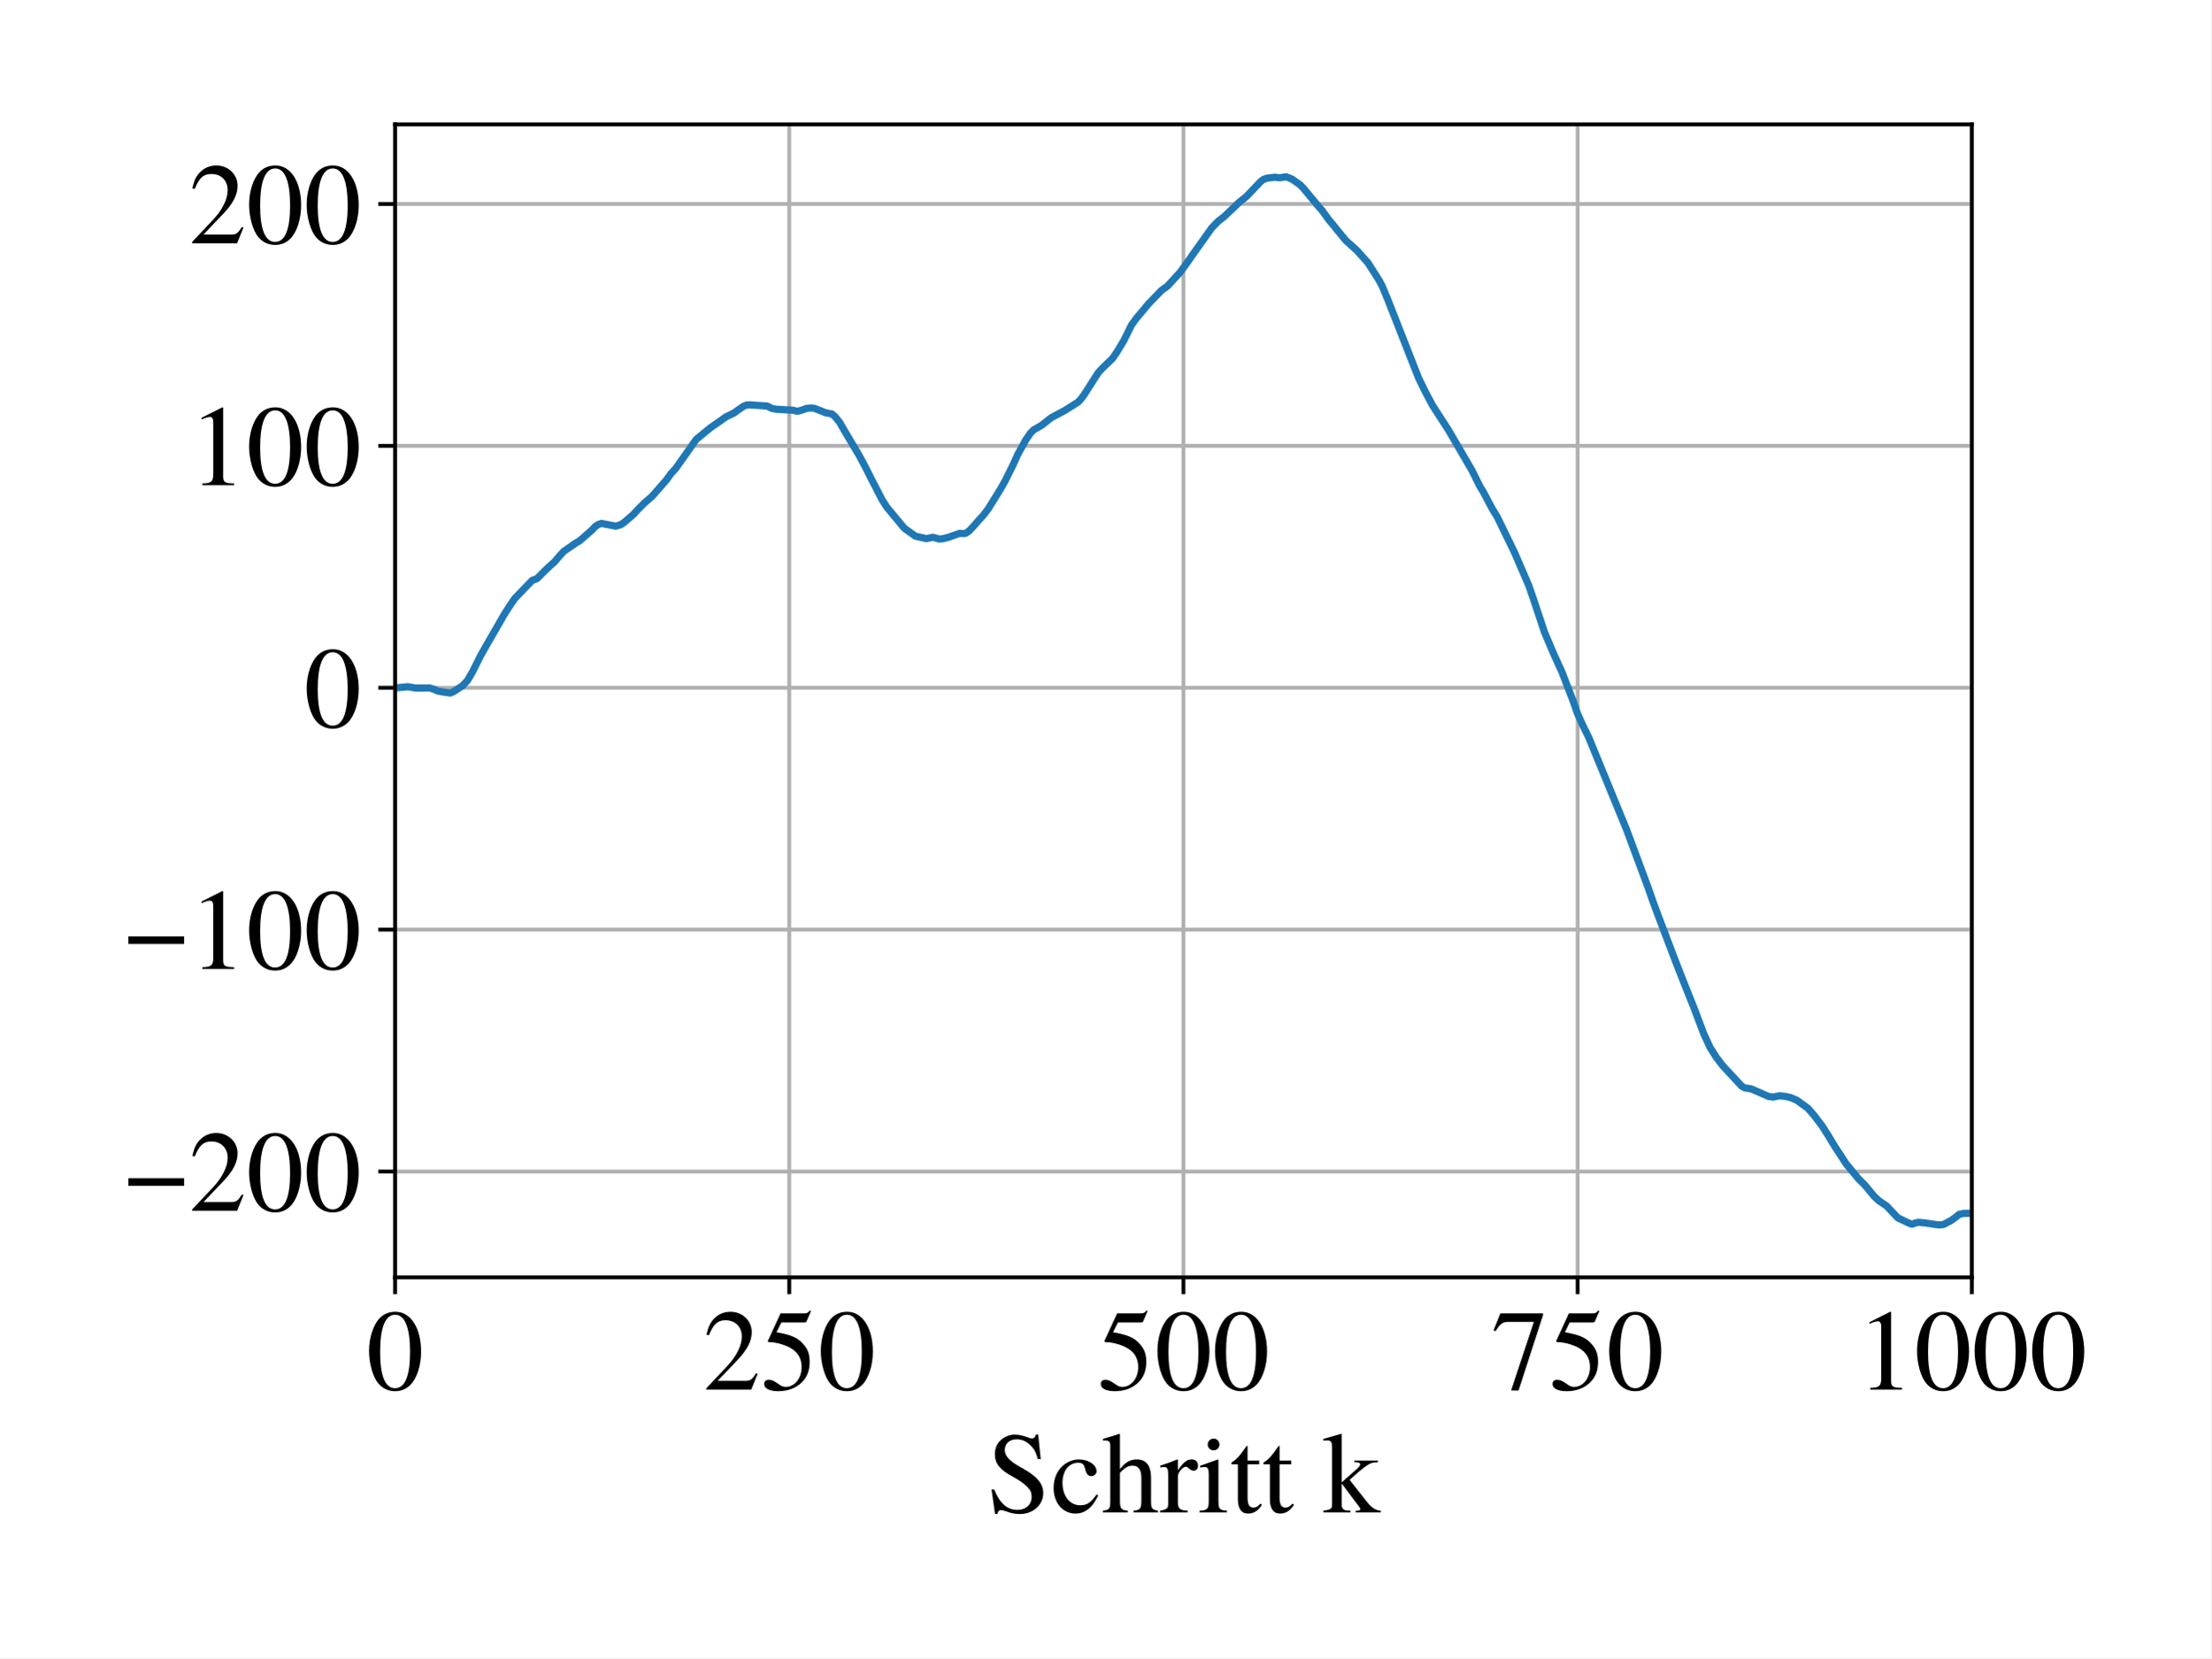
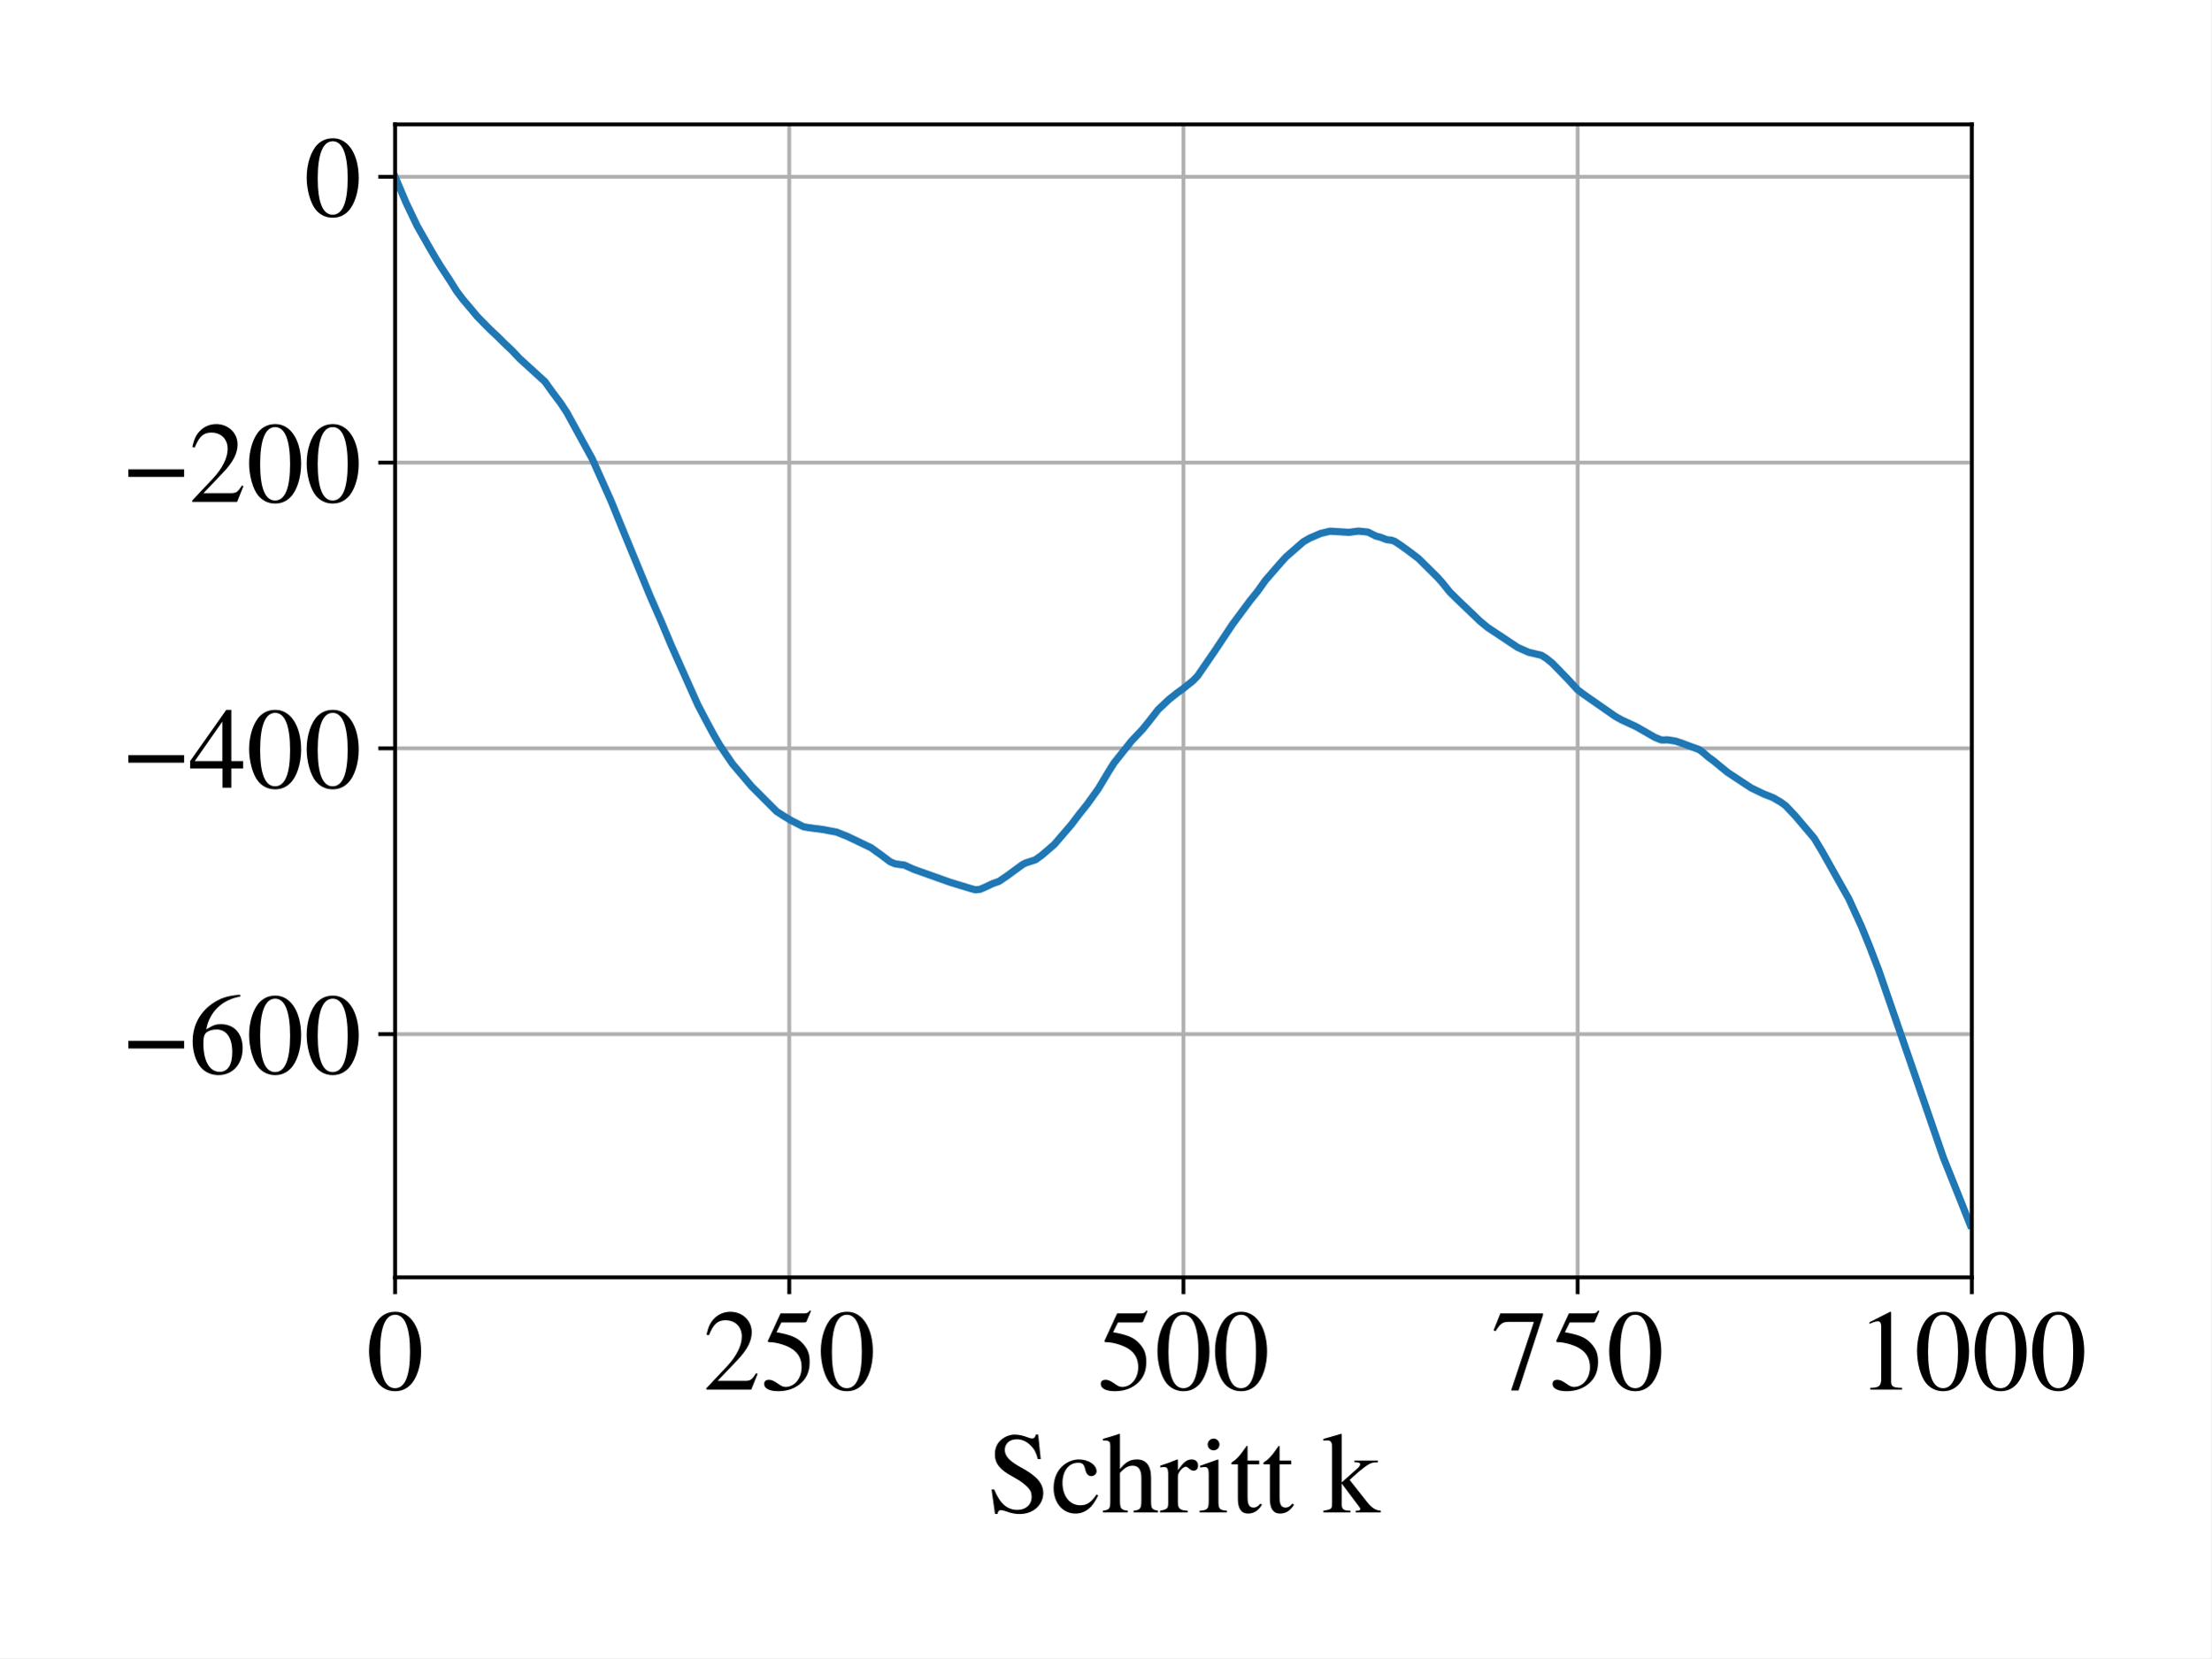
<svg xmlns="http://www.w3.org/2000/svg" xmlns:xlink="http://www.w3.org/1999/xlink" width="460.8pt" height="345.6pt" viewBox="0 0 460.8 345.6" version="1.1">
  <defs>
    <style type="text/css">*{stroke-linejoin: round; stroke-linecap: butt}</style>
  </defs>
  <g id="figure_1">
    <g id="patch_1">
      <path d="M 0 345.6  L 460.8 345.6  L 460.8 0  L 0 0  z " style="fill: #ffffff" />
    </g>
    <g id="axes_1">
      <g id="patch_2">
        <path d="M 82.33 266.245  L 410.94 266.245  L 410.94 25.92  L 82.33 25.92  z " style="fill: #ffffff" />
      </g>
      <g id="matplotlib.axis_1">
        <g id="xtick_1">
          <g id="line2d_1">
-             <path d="M 82.33 266.245  L 82.33 25.92  " clip-path="url(#p25130a8704)" style="fill: none; stroke: #b0b0b0; stroke-width: 0.8; stroke-linecap: square" />
+             <path d="M 82.33 266.245  L 82.33 25.92  " clip-path="url(#p29b9e8f96a)" style="fill: none; stroke: #b0b0b0; stroke-width: 0.8; stroke-linecap: square" />
          </g>
          <g id="line2d_2">
            <defs>
-               <path id="mb3c8ea8a92" d="M 0 0  L 0 3.5  " style="stroke: #000000; stroke-width: 0.8" />
+               <path id="m8f2e2aafa5" d="M 0 0  L 0 3.5  " style="stroke: #000000; stroke-width: 0.8" />
            </defs>
            <g>
-               <use xlink:href="#mb3c8ea8a92" x="82.33" y="266.245" style="stroke: #000000; stroke-width: 0.8" />
+               <use xlink:href="#m8f2e2aafa5" x="82.33" y="266.245" style="stroke: #000000; stroke-width: 0.8" />
            </g>
          </g>
          <g id="text_1">
            <g transform="translate(76.33 289.6363) scale(0.24 -0.24)">
              <defs>
                <path id="TeXGyreTermes-Regular-30" d="M 3046 2112  C 3046 3424 2464 4326 1626 4326  C 1274 4326 1005 4218 768 3994  C 397 3635 154 2899 154 2150  C 154 1453 365 704 666 346  C 902 64 1229 -90 1600 -90  C 1926 -90 2202 19 2432 243  C 2803 595 3046 1338 3046 2112  z M 2432 2099  C 2432 762 2150 77 1600 77  C 1050 77 768 762 768 2093  C 768 3450 1056 4160 1606 4160  C 2144 4160 2432 3437 2432 2099  z " transform="scale(0.015625)" />
              </defs>
              <use xlink:href="#TeXGyreTermes-Regular-30" />
            </g>
          </g>
        </g>
        <g id="xtick_2">
          <g id="line2d_3">
-             <path d="M 164.482 266.245  L 164.482 25.92  " clip-path="url(#p25130a8704)" style="fill: none; stroke: #b0b0b0; stroke-width: 0.8; stroke-linecap: square" />
+             <path d="M 164.482 266.245  L 164.482 25.92  " clip-path="url(#p29b9e8f96a)" style="fill: none; stroke: #b0b0b0; stroke-width: 0.8; stroke-linecap: square" />
          </g>
          <g id="line2d_4">
            <g>
-               <use xlink:href="#mb3c8ea8a92" x="164.482" y="266.245" style="stroke: #000000; stroke-width: 0.8" />
+               <use xlink:href="#m8f2e2aafa5" x="164.482" y="266.245" style="stroke: #000000; stroke-width: 0.8" />
            </g>
          </g>
          <g id="text_2">
            <g transform="translate(146.4825 289.6363) scale(0.24 -0.24)">
              <defs>
                <path id="TeXGyreTermes-Regular-32" d="M 3040 877  L 2957 909  C 2720 544 2637 486 2349 486  L 819 486  L 1894 1613  C 2464 2208 2714 2694 2714 3194  C 2714 3834 2195 4326 1530 4326  C 1178 4326 845 4186 608 3930  C 403 3712 307 3507 198 3053  L 333 3021  C 589 3648 819 3853 1261 3853  C 1798 3853 2163 3488 2163 2950  C 2163 2451 1869 1856 1331 1286  L 192 77  L 192 0  L 2688 0  L 3040 877  z " transform="scale(0.015625)" />
                <path id="TeXGyreTermes-Regular-35" d="M 2803 4358  L 2746 4403  C 2650 4269 2586 4237 2451 4237  L 1114 4237  L 416 2720  C 410 2707 410 2688 410 2688  C 410 2656 435 2637 486 2637  C 691 2637 947 2592 1210 2509  C 1946 2272 2285 1875 2285 1242  C 2285 627 1894 147 1395 147  C 1267 147 1158 192 966 333  C 762 480 614 544 480 544  C 294 544 205 467 205 307  C 205 64 506 -90 986 -90  C 1523 -90 1984 83 2304 410  C 2598 698 2733 1062 2733 1549  C 2733 2010 2611 2304 2291 2624  C 2010 2906 1645 3053 890 3187  L 1158 3731  L 2413 3731  C 2515 3731 2541 3744 2560 3789  L 2803 4358  z " transform="scale(0.015625)" />
              </defs>
              <use xlink:href="#TeXGyreTermes-Regular-32" />
              <use xlink:href="#TeXGyreTermes-Regular-35" transform="translate(49.99999 0)" />
              <use xlink:href="#TeXGyreTermes-Regular-30" transform="translate(99.99997 0)" />
            </g>
          </g>
        </g>
        <g id="xtick_3">
          <g id="line2d_5">
-             <path d="M 246.635 266.245  L 246.635 25.92  " clip-path="url(#p25130a8704)" style="fill: none; stroke: #b0b0b0; stroke-width: 0.8; stroke-linecap: square" />
+             <path d="M 246.635 266.245  L 246.635 25.92  " clip-path="url(#p29b9e8f96a)" style="fill: none; stroke: #b0b0b0; stroke-width: 0.8; stroke-linecap: square" />
          </g>
          <g id="line2d_6">
            <g>
-               <use xlink:href="#mb3c8ea8a92" x="246.635" y="266.245" style="stroke: #000000; stroke-width: 0.8" />
+               <use xlink:href="#m8f2e2aafa5" x="246.635" y="266.245" style="stroke: #000000; stroke-width: 0.8" />
            </g>
          </g>
          <g id="text_3">
            <g transform="translate(228.635 289.6363) scale(0.24 -0.24)">
              <use xlink:href="#TeXGyreTermes-Regular-35" />
              <use xlink:href="#TeXGyreTermes-Regular-30" transform="translate(49.99999 0)" />
              <use xlink:href="#TeXGyreTermes-Regular-30" transform="translate(99.99997 0)" />
            </g>
          </g>
        </g>
        <g id="xtick_4">
          <g id="line2d_7">
-             <path d="M 328.788 266.245  L 328.788 25.92  " clip-path="url(#p25130a8704)" style="fill: none; stroke: #b0b0b0; stroke-width: 0.8; stroke-linecap: square" />
+             <path d="M 328.788 266.245  L 328.788 25.92  " clip-path="url(#p29b9e8f96a)" style="fill: none; stroke: #b0b0b0; stroke-width: 0.8; stroke-linecap: square" />
          </g>
          <g id="line2d_8">
            <g>
-               <use xlink:href="#mb3c8ea8a92" x="328.788" y="266.245" style="stroke: #000000; stroke-width: 0.8" />
+               <use xlink:href="#m8f2e2aafa5" x="328.788" y="266.245" style="stroke: #000000; stroke-width: 0.8" />
            </g>
          </g>
          <g id="text_4">
            <g transform="translate(310.7875 289.6363) scale(0.24 -0.24)">
              <defs>
                <path id="TeXGyreTermes-Regular-37" d="M 2874 4134  L 2874 4237  L 506 4237  L 128 3296  L 237 3245  C 512 3680 627 3763 979 3763  L 2368 3763  L 1101 -51  L 1517 -51  L 2874 4134  z " transform="scale(0.015625)" />
              </defs>
              <use xlink:href="#TeXGyreTermes-Regular-37" />
              <use xlink:href="#TeXGyreTermes-Regular-35" transform="translate(49.99999 0)" />
              <use xlink:href="#TeXGyreTermes-Regular-30" transform="translate(99.99997 0)" />
            </g>
          </g>
        </g>
        <g id="xtick_5">
          <g id="line2d_9">
-             <path d="M 410.94 266.245  L 410.94 25.92  " clip-path="url(#p25130a8704)" style="fill: none; stroke: #b0b0b0; stroke-width: 0.8; stroke-linecap: square" />
+             <path d="M 410.94 266.245  L 410.94 25.92  " clip-path="url(#p29b9e8f96a)" style="fill: none; stroke: #b0b0b0; stroke-width: 0.8; stroke-linecap: square" />
          </g>
          <g id="line2d_10">
            <g>
-               <use xlink:href="#mb3c8ea8a92" x="410.94" y="266.245" style="stroke: #000000; stroke-width: 0.8" />
+               <use xlink:href="#m8f2e2aafa5" x="410.94" y="266.245" style="stroke: #000000; stroke-width: 0.8" />
            </g>
          </g>
          <g id="text_5">
            <g transform="translate(386.94 289.6363) scale(0.24 -0.24)">
              <defs>
                <path id="TeXGyreTermes-Regular-31" d="M 2522 0  L 2522 96  C 2016 102 1914 166 1914 474  L 1914 4314  L 1862 4326  L 710 3744  L 710 3654  C 787 3686 858 3712 883 3725  C 998 3770 1107 3795 1171 3795  C 1306 3795 1363 3699 1363 3494  L 1363 595  C 1363 384 1312 237 1210 179  C 1114 122 1024 102 755 96  L 755 0  L 2522 0  z " transform="scale(0.015625)" />
              </defs>
              <use xlink:href="#TeXGyreTermes-Regular-31" />
              <use xlink:href="#TeXGyreTermes-Regular-30" transform="translate(49.99999 0)" />
              <use xlink:href="#TeXGyreTermes-Regular-30" transform="translate(99.99997 0)" />
              <use xlink:href="#TeXGyreTermes-Regular-30" transform="translate(150 0)" />
            </g>
          </g>
        </g>
        <g id="text_6">
          <g transform="translate(205.6325 315.2362) scale(0.24 -0.24)">
            <defs>
              <path id="TeXGyreTermes-Regular-53" d="M 3142 1075  C 3142 1606 2790 2016 1946 2477  C 1274 2842 1005 3123 1005 3475  C 1005 3827 1274 4064 1670 4064  C 1958 4064 2227 3942 2451 3712  C 2650 3507 2739 3341 2842 2963  L 3002 2963  L 2861 4326  L 2726 4326  C 2701 4186 2630 4109 2522 4109  C 2458 4109 2355 4134 2240 4186  C 2003 4275 1773 4326 1549 4326  C 1299 4326 1030 4224 826 4058  C 576 3853 454 3578 454 3226  C 454 2720 736 2362 1453 1984  C 1914 1734 2246 1478 2406 1235  C 2464 1146 2496 1018 2496 858  C 2496 435 2176 141 1709 141  C 1133 141 736 493 416 1274  L 269 1274  L 461 -83  L 602 -83  C 608 38 685 128 781 128  C 851 128 960 102 1082 58  C 1325 -38 1581 -90 1837 -90  C 2579 -90 3142 416 3142 1075  z " transform="scale(0.015625)" />
              <path id="TeXGyreTermes-Regular-63" d="M 2637 941  L 2547 998  C 2240 550 2010 397 1645 397  C 1056 397 653 909 653 1645  C 653 2310 1005 2758 1523 2758  C 1754 2758 1837 2688 1901 2451  L 1939 2310  C 1990 2125 2106 2016 2246 2016  C 2413 2016 2547 2138 2547 2285  C 2547 2643 2099 2944 1562 2944  C 1261 2944 954 2829 698 2618  C 352 2330 160 1888 160 1357  C 160 531 666 -64 1376 -64  C 1651 -64 1894 26 2112 205  C 2304 358 2432 544 2637 941  z " transform="scale(0.015625)" />
              <path id="TeXGyreTermes-Regular-68" d="M 3117 0  L 3117 96  C 2771 160 2733 211 2733 653  L 2733 1926  C 2733 2598 2464 2944 1946 2944  C 1568 2944 1299 2790 1005 2406  L 1005 4352  L 973 4371  C 755 4294 595 4243 237 4141  L 64 4090  L 64 3987  C 90 3994 109 3994 141 3994  C 416 3994 467 3942 467 3667  L 467 653  C 467 205 429 147 58 96  L 58 0  L 1440 0  L 1440 96  C 1069 134 1005 211 1005 653  L 1005 2195  C 1274 2490 1466 2598 1715 2598  C 2035 2598 2195 2368 2195 1920  L 2195 653  C 2195 218 2131 134 1760 96  L 1760 0  L 3117 0  z " transform="scale(0.015625)" />
              <path id="TeXGyreTermes-Regular-72" d="M 2144 2605  C 2144 2816 2010 2944 1792 2944  C 1523 2944 1338 2797 1024 2342  L 1024 2931  L 992 2944  C 653 2803 422 2720 45 2598  L 45 2496  C 134 2515 192 2522 269 2522  C 429 2522 486 2419 486 2138  L 486 538  C 486 218 442 173 32 96  L 32 0  L 1568 0  L 1568 96  C 1133 115 1024 211 1024 576  L 1024 2016  C 1024 2221 1299 2541 1472 2541  C 1510 2541 1568 2509 1638 2445  C 1741 2355 1811 2317 1894 2317  C 2048 2317 2144 2426 2144 2605  z " transform="scale(0.015625)" />
              <path id="TeXGyreTermes-Regular-69" d="M 1619 0  L 1619 96  C 1197 128 1146 192 1146 653  L 1146 2925  L 1120 2944  L 128 2592  L 128 2496  L 179 2502  C 256 2515 339 2522 397 2522  C 550 2522 608 2419 608 2138  L 608 653  C 608 192 544 122 102 96  L 102 0  L 1619 0  z M 1203 3776  C 1203 3955 1062 4102 877 4102  C 698 4102 550 3955 550 3776  C 550 3590 698 3450 877 3450  C 1062 3450 1203 3590 1203 3776  z " transform="scale(0.015625)" />
              <path id="TeXGyreTermes-Regular-74" d="M 1786 422  L 1702 493  C 1562 326 1459 269 1318 269  C 1082 269 986 435 986 845  L 986 2675  L 1632 2675  L 1632 2880  L 986 2880  L 986 3622  C 986 3686 973 3706 941 3706  C 902 3642 858 3584 813 3526  C 576 3174 358 2938 192 2842  C 122 2797 83 2758 83 2720  C 83 2701 90 2688 109 2675  L 448 2675  L 448 749  C 448 211 640 -64 1011 -64  C 1331 -64 1574 90 1786 422  z " transform="scale(0.015625)" />
              <path id="TeXGyreTermes-Regular-20" transform="scale(0.015625)" />
              <path id="TeXGyreTermes-Regular-6b" d="M 3232 0  L 3232 96  C 2950 115 2752 237 2483 563  L 1504 1805  L 1690 1978  C 2144 2400 2541 2694 2726 2746  C 2822 2771 2912 2784 3021 2784  L 3072 2784  L 3072 2880  L 1766 2880  L 1766 2790  C 2016 2784 2086 2758 2086 2669  C 2086 2618 2029 2528 1939 2451  L 1062 1670  L 1062 4358  L 1037 4371  L 237 4141  L 45 4090  L 45 3987  C 128 3994 186 4000 250 4000  C 461 4000 525 3917 525 3610  L 525 525  C 525 192 506 173 45 96  L 45 0  L 1542 0  L 1542 96  L 1414 102  C 1158 115 1062 205 1062 429  L 1062 1606  L 1958 410  L 1978 384  C 1990 365 2003 346 2022 326  C 2074 262 2093 224 2093 192  C 2093 134 2035 96 1958 96  L 1837 96  L 1837 0  L 3232 0  z " transform="scale(0.015625)" />
            </defs>
            <use xlink:href="#TeXGyreTermes-Regular-53" />
            <use xlink:href="#TeXGyreTermes-Regular-63" transform="translate(55.59999 0)" />
            <use xlink:href="#TeXGyreTermes-Regular-68" transform="translate(99.99998 0)" />
            <use xlink:href="#TeXGyreTermes-Regular-72" transform="translate(150 0)" />
            <use xlink:href="#TeXGyreTermes-Regular-69" transform="translate(183.3 0)" />
            <use xlink:href="#TeXGyreTermes-Regular-74" transform="translate(211.0999 0)" />
            <use xlink:href="#TeXGyreTermes-Regular-74" transform="translate(238.8999 0)" />
            <use xlink:href="#TeXGyreTermes-Regular-20" transform="translate(266.6999 0)" />
            <use xlink:href="#TeXGyreTermes-Regular-6b" transform="translate(291.6999 0)" />
          </g>
        </g>
      </g>
      <g id="matplotlib.axis_2">
        <g id="ytick_1">
          <g id="line2d_11">
-             <path d="M 82.33 244.18  L 410.94 244.18  " clip-path="url(#p25130a8704)" style="fill: none; stroke: #b0b0b0; stroke-width: 0.8; stroke-linecap: square" />
+             <path d="M 82.33 215.552  L 410.94 215.552  " clip-path="url(#p29b9e8f96a)" style="fill: none; stroke: #b0b0b0; stroke-width: 0.8; stroke-linecap: square" />
          </g>
          <g id="line2d_12">
            <defs>
-               <path id="m0ee0bf9f3a" d="M 0 0  L -3.5 0  " style="stroke: #000000; stroke-width: 0.8" />
+               <path id="m08f170c8e6" d="M 0 0  L -3.5 0  " style="stroke: #000000; stroke-width: 0.8" />
            </defs>
            <g>
-               <use xlink:href="#m0ee0bf9f3a" x="82.33" y="244.18" style="stroke: #000000; stroke-width: 0.8" />
+               <use xlink:href="#m08f170c8e6" x="82.33" y="215.552" style="stroke: #000000; stroke-width: 0.8" />
            </g>
          </g>
          <g id="text_7">
-             <g transform="translate(25.7925 252.3757) scale(0.24 -0.24)">
+             <g transform="translate(25.7925 223.7472) scale(0.24 -0.24)">
              <defs>
                <path id="TeXGyreTermes-Regular-2212" d="M 3354 1389  L 3354 1811  L 256 1811  L 256 1389  L 3354 1389  z " transform="scale(0.015625)" />
-               </defs>
+                 <path id="TeXGyreTermes-Regular-36" d="M 2995 1402  C 2995 2221 2528 2739 1792 2739  C 1510 2739 1376 2694 973 2451  C 1146 3418 1862 4109 2867 4275  L 2854 4378  C 2125 4314 1754 4192 1286 3866  C 595 3373 218 2643 218 1786  C 218 1229 390 666 666 346  C 909 64 1254 -90 1651 -90  C 2445 -90 2995 518 2995 1402  z M 2419 1184  C 2419 480 2170 90 1722 90  C 1158 90 813 691 813 1683  C 813 2010 864 2189 992 2285  C 1126 2387 1325 2445 1549 2445  C 2099 2445 2419 1984 2419 1184  z " transform="scale(0.015625)" />
+               </defs>
+               <use xlink:href="#TeXGyreTermes-Regular-2212" />
+               <use xlink:href="#TeXGyreTermes-Regular-36" transform="translate(56.39999 0)" />
+               <use xlink:href="#TeXGyreTermes-Regular-30" transform="translate(106.4 0)" />
+               <use xlink:href="#TeXGyreTermes-Regular-30" transform="translate(156.4 0)" />
+             </g>
+           </g>
+         </g>
+         <g id="ytick_2">
+           <g id="line2d_13">
+             <path d="M 82.33 155.982  L 410.94 155.982  " clip-path="url(#p29b9e8f96a)" style="fill: none; stroke: #b0b0b0; stroke-width: 0.8; stroke-linecap: square" />
+           </g>
+           <g id="line2d_14">
+             <g>
+               <use xlink:href="#m08f170c8e6" x="82.33" y="155.982" style="stroke: #000000; stroke-width: 0.8" />
+             </g>
+           </g>
+           <g id="text_8">
+             <g transform="translate(25.7925 164.178) scale(0.24 -0.24)">
+               <defs>
+                 <path id="TeXGyreTermes-Regular-34" d="M 3021 1069  L 3021 1478  L 2368 1478  L 2368 4326  L 2086 4326  L 77 1478  L 77 1069  L 1875 1069  L 1875 0  L 2368 0  L 2368 1069  L 3021 1069  z M 1869 1478  L 333 1478  L 1869 3674  L 1869 1478  z " transform="scale(0.015625)" />
+               </defs>
+               <use xlink:href="#TeXGyreTermes-Regular-2212" />
+               <use xlink:href="#TeXGyreTermes-Regular-34" transform="translate(56.39999 0)" />
+               <use xlink:href="#TeXGyreTermes-Regular-30" transform="translate(106.4 0)" />
+               <use xlink:href="#TeXGyreTermes-Regular-30" transform="translate(156.4 0)" />
+             </g>
+           </g>
+         </g>
+         <g id="ytick_3">
+           <g id="line2d_15">
+             <path d="M 82.33 96.413  L 410.94 96.413  " clip-path="url(#p29b9e8f96a)" style="fill: none; stroke: #b0b0b0; stroke-width: 0.8; stroke-linecap: square" />
+           </g>
+           <g id="line2d_16">
+             <g>
+               <use xlink:href="#m08f170c8e6" x="82.33" y="96.413" style="stroke: #000000; stroke-width: 0.8" />
+             </g>
+           </g>
+           <g id="text_9">
+             <g transform="translate(25.7925 104.6087) scale(0.24 -0.24)">
              <use xlink:href="#TeXGyreTermes-Regular-2212" />
              <use xlink:href="#TeXGyreTermes-Regular-32" transform="translate(56.39999 0)" />
              <use xlink:href="#TeXGyreTermes-Regular-30" transform="translate(106.4 0)" />
              <use xlink:href="#TeXGyreTermes-Regular-30" transform="translate(156.4 0)" />
            </g>
          </g>
        </g>
-         <g id="ytick_2">
-           <g id="line2d_13">
-             <path d="M 82.33 193.763  L 410.94 193.763  " clip-path="url(#p25130a8704)" style="fill: none; stroke: #b0b0b0; stroke-width: 0.8; stroke-linecap: square" />
-           </g>
-           <g id="line2d_14">
-             <g>
-               <use xlink:href="#m0ee0bf9f3a" x="82.33" y="193.763" style="stroke: #000000; stroke-width: 0.8" />
-             </g>
-           </g>
-           <g id="text_8">
-             <g transform="translate(25.7925 201.9584) scale(0.24 -0.24)">
-               <use xlink:href="#TeXGyreTermes-Regular-2212" />
-               <use xlink:href="#TeXGyreTermes-Regular-31" transform="translate(56.39999 0)" />
-               <use xlink:href="#TeXGyreTermes-Regular-30" transform="translate(106.4 0)" />
-               <use xlink:href="#TeXGyreTermes-Regular-30" transform="translate(156.4 0)" />
-             </g>
-           </g>
-         </g>
-         <g id="ytick_3">
-           <g id="line2d_15">
-             <path d="M 82.33 143.345  L 410.94 143.345  " clip-path="url(#p25130a8704)" style="fill: none; stroke: #b0b0b0; stroke-width: 0.8; stroke-linecap: square" />
-           </g>
-           <g id="line2d_16">
-             <g>
-               <use xlink:href="#m0ee0bf9f3a" x="82.33" y="143.345" style="stroke: #000000; stroke-width: 0.8" />
-             </g>
-           </g>
-           <g id="text_9">
-             <g transform="translate(63.33 151.5411) scale(0.24 -0.24)">
-               <use xlink:href="#TeXGyreTermes-Regular-30" />
-             </g>
-           </g>
-         </g>
        <g id="ytick_4">
          <g id="line2d_17">
-             <path d="M 82.33 92.928  L 410.94 92.928  " clip-path="url(#p25130a8704)" style="fill: none; stroke: #b0b0b0; stroke-width: 0.8; stroke-linecap: square" />
+             <path d="M 82.33 36.844  L 410.94 36.844  " clip-path="url(#p29b9e8f96a)" style="fill: none; stroke: #b0b0b0; stroke-width: 0.8; stroke-linecap: square" />
          </g>
          <g id="line2d_18">
            <g>
-               <use xlink:href="#m0ee0bf9f3a" x="82.33" y="92.928" style="stroke: #000000; stroke-width: 0.8" />
+               <use xlink:href="#m08f170c8e6" x="82.33" y="36.844" style="stroke: #000000; stroke-width: 0.8" />
            </g>
          </g>
          <g id="text_10">
-             <g transform="translate(39.33 101.1238) scale(0.24 -0.24)">
-               <use xlink:href="#TeXGyreTermes-Regular-31" />
-               <use xlink:href="#TeXGyreTermes-Regular-30" transform="translate(49.99999 0)" />
-               <use xlink:href="#TeXGyreTermes-Regular-30" transform="translate(99.99997 0)" />
-             </g>
-           </g>
-         </g>
-         <g id="ytick_5">
-           <g id="line2d_19">
-             <path d="M 82.33 42.511  L 410.94 42.511  " clip-path="url(#p25130a8704)" style="fill: none; stroke: #b0b0b0; stroke-width: 0.8; stroke-linecap: square" />
-           </g>
-           <g id="line2d_20">
-             <g>
-               <use xlink:href="#m0ee0bf9f3a" x="82.33" y="42.511" style="stroke: #000000; stroke-width: 0.8" />
-             </g>
-           </g>
-           <g id="text_11">
-             <g transform="translate(39.33 50.7065) scale(0.24 -0.24)">
-               <use xlink:href="#TeXGyreTermes-Regular-32" />
-               <use xlink:href="#TeXGyreTermes-Regular-30" transform="translate(49.99999 0)" />
-               <use xlink:href="#TeXGyreTermes-Regular-30" transform="translate(99.99997 0)" />
-             </g>
-           </g>
-         </g>
-       </g>
-       <g id="line2d_21">
-         <path d="M 82.33 143.345  L 82.987 143.328  L 84.959 143.132  L 86.602 143.403  L 89.559 143.385  L 90.545 143.711  L 91.202 144.031  L 92.188 144.212  L 93.831 144.447  L 94.489 144.18  L 95.803 143.32  L 96.46 142.878  L 97.446 141.793  L 98.432 140.106  L 100.075 136.818  L 101.389 134.48  L 103.69 130.499  L 105.004 128.196  L 106.319 126.134  L 107.304 124.714  L 110.919 120.963  L 111.905 120.603  L 113.548 118.951  L 114.862 117.723  L 115.52 117.156  L 116.505 116.002  L 117.491 114.912  L 120.12 113.106  L 120.777 112.737  L 123.406 110.435  L 124.063 109.72  L 124.721 109.302  L 125.378 109.1  L 126.692 109.357  L 128.335 109.664  L 129.321 109.38  L 129.978 108.964  L 131.95 107.274  L 132.936 106.204  L 134.25 104.875  L 135.893 103.453  L 138.851 100.072  L 139.837 98.712  L 140.823 97.637  L 145.095 91.582  L 148.052 89.153  L 150.352 87.56  L 151.338 86.846  L 151.995 86.551  L 152.981 86.069  L 153.967 85.346  L 154.953 84.67  L 155.61 84.413  L 156.267 84.382  L 159.882 84.625  L 160.868 85.126  L 161.854 85.304  L 165.14 85.487  L 166.126 85.717  L 166.783 85.575  L 167.44 85.359  L 168.097 85.11  L 169.083 85.035  L 169.74 85.109  L 172.041 86.022  L 173.355 86.271  L 174.012 86.823  L 174.998 88.053  L 175.984 89.771  L 178.941 94.74  L 180.256 97.172  L 181.57 99.794  L 183.87 104.238  L 184.856 105.76  L 188.471 110.104  L 190.771 111.749  L 193.072 112.265  L 194.386 111.98  L 195.043 112.148  L 195.7 112.356  L 196.358 112.309  L 197.672 111.985  L 199.972 111.17  L 200.958 111.214  L 201.287 111.138  L 201.944 110.675  L 202.93 109.638  L 203.916 108.495  L 204.902 107.428  L 205.887 106.152  L 208.516 101.921  L 209.502 100.168  L 211.145 96.851  L 212.131 94.669  L 213.774 91.698  L 214.76 90.257  L 215.417 89.602  L 217.06 88.653  L 219.032 87.094  L 221.989 85.504  L 222.975 84.876  L 224.618 83.841  L 225.275 83.169  L 225.933 82.279  L 228.89 77.653  L 229.876 76.612  L 231.848 74.718  L 232.833 73.273  L 234.148 71.09  L 234.805 69.783  L 235.791 67.775  L 236.777 66.404  L 239.406 63.265  L 242.034 60.555  L 243.349 59.587  L 245.978 56.709  L 247.621 54.434  L 248.607 53.025  L 252.55 47.477  L 253.864 46.127  L 255.179 45.099  L 257.479 42.905  L 258.136 42.259  L 259.779 40.943  L 261.422 39.212  L 262.737 37.825  L 263.394 37.357  L 264.051 37.135  L 265.694 36.932  L 266.68 37.057  L 267.995 36.844  L 268.652 37.084  L 269.309 37.369  L 270.952 38.53  L 271.609 39.203  L 274.895 43.158  L 275.553 43.891  L 276.867 45.731  L 277.853 46.895  L 278.839 48.129  L 280.482 50.135  L 282.782 52.196  L 285.082 54.768  L 287.383 58.383  L 288.04 59.599  L 289.354 62.775  L 295.598 78.694  L 296.912 81.409  L 298.555 84.509  L 301.841 89.594  L 306.771 98.054  L 308.414 101.373  L 309.071 102.438  L 311.043 106.142  L 312.028 107.747  L 315.643 115.179  L 318.601 122.036  L 319.586 124.886  L 321.887 131.795  L 323.858 136.441  L 325.501 140.03  L 327.802 145.993  L 328.788 148.809  L 329.773 150.992  L 331.088 153.673  L 338.974 172.892  L 343.575 185.28  L 344.561 188.121  L 345.875 191.637  L 349.161 200.292  L 351.133 205.314  L 353.105 210.253  L 355.076 215.497  L 356.391 218.333  L 357.705 220.404  L 359.02 222.124  L 361.32 224.6  L 362.963 226.381  L 363.62 226.75  L 364.935 226.954  L 367.563 228.09  L 368.549 228.537  L 369.535 228.661  L 370.85 228.399  L 372.164 228.533  L 373.15 228.769  L 374.464 229.323  L 376.765 230.99  L 378.079 232.5  L 379.722 234.662  L 381.036 236.722  L 382.351 238.916  L 383.665 240.908  L 384.651 242.459  L 387.28 245.66  L 388.595 246.969  L 389.252 247.739  L 390.566 249.341  L 391.552 250.265  L 393.195 251.374  L 395.495 253.824  L 397.796 254.937  L 398.453 255.169  L 399.11 254.93  L 399.767 254.761  L 401.082 254.888  L 404.039 255.317  L 405.025 255.226  L 406.668 254.36  L 407.654 253.629  L 408.311 253.099  L 409.297 252.91  L 410.611 252.901  L 410.611 252.901  " clip-path="url(#p25130a8704)" style="fill: none; stroke: #1f77b4; stroke-width: 1.5; stroke-linecap: square" />
+             <g transform="translate(63.33 45.03949) scale(0.24 -0.24)">
+               <use xlink:href="#TeXGyreTermes-Regular-30" />
+             </g>
+           </g>
+         </g>
+       </g>
+       <g id="line2d_19">
+         <path d="M 82.33 36.844  L 84.63 42.273  L 86.931 47.083  L 89.559 51.702  L 90.874 53.956  L 91.86 55.546  L 93.831 58.557  L 95.146 60.657  L 96.46 62.406  L 98.103 64.337  L 99.418 65.924  L 100.732 67.266  L 102.047 68.597  L 103.69 70.143  L 105.333 71.769  L 106.647 73.002  L 108.29 74.739  L 113.548 79.534  L 115.191 81.825  L 116.834 84.009  L 118.148 86.01  L 119.792 89.022  L 123.406 95.608  L 127.35 104.427  L 129.65 110.087  L 133.593 119.663  L 135.565 124.44  L 137.865 129.683  L 139.837 134.393  L 145.423 146.9  L 147.066 150.042  L 148.709 153.09  L 150.024 155.358  L 152.653 159.22  L 156.596 163.864  L 161.854 169.135  L 163.497 170.189  L 164.811 170.978  L 167.44 172.315  L 168.426 172.495  L 171.712 172.931  L 173.026 173.188  L 174.341 173.432  L 176.641 174.351  L 181.57 176.714  L 182.556 177.435  L 183.542 178.135  L 185.514 179.618  L 186.499 180.037  L 187.485 180.185  L 188.471 180.307  L 189.457 180.758  L 190.443 181.199  L 198.001 183.891  L 202.273 185.193  L 203.258 185.458  L 204.244 185.362  L 205.23 184.948  L 206.873 184.168  L 208.188 183.706  L 209.831 182.596  L 213.117 180.19  L 213.774 179.858  L 215.746 179.228  L 217.06 178.298  L 219.689 176.039  L 223.304 171.839  L 224.947 169.67  L 226.59 167.617  L 228.89 164.411  L 231.19 160.574  L 232.176 159.017  L 235.791 154.468  L 238.091 152.038  L 239.406 150.425  L 241.377 147.889  L 243.678 145.728  L 245.321 144.435  L 246.635 143.474  L 248.607 141.9  L 249.592 140.881  L 253.207 135.618  L 256.822 130.181  L 260.437 125.301  L 262.08 123.265  L 263.723 120.958  L 267.009 117.178  L 267.995 116.092  L 271.609 112.938  L 272.924 112.176  L 275.224 111.185  L 277.196 110.712  L 281.139 110.954  L 283.111 110.693  L 285.082 110.9  L 286.725 111.721  L 287.711 111.984  L 289.026 112.487  L 290.012 112.597  L 290.669 112.834  L 291.983 113.706  L 293.626 114.893  L 295.598 116.389  L 299.541 120.29  L 300.527 121.388  L 302.17 123.425  L 304.142 125.358  L 307.428 128.494  L 308.414 129.452  L 310.057 130.801  L 316.3 134.946  L 318.601 135.963  L 321.229 136.576  L 322.215 137.191  L 323.53 138.254  L 326.816 141.637  L 328.788 143.79  L 330.102 144.77  L 336.674 149.343  L 337.989 150.074  L 340.946 151.434  L 344.889 153.692  L 346.204 154.225  L 346.861 154.228  L 347.518 154.2  L 349.161 154.461  L 350.476 154.892  L 352.119 155.513  L 354.09 156.218  L 354.748 156.694  L 356.062 157.819  L 357.048 158.539  L 360.005 160.968  L 364.935 164.222  L 367.563 165.492  L 369.535 166.267  L 371.178 167.229  L 372.164 167.956  L 374.136 170.047  L 378.079 174.692  L 379.722 177.427  L 385.308 187.354  L 387.937 193.106  L 389.58 197.131  L 391.552 202.278  L 398.781 223.228  L 405.025 241.337  L 407.983 248.713  L 410.611 255.321  L 410.611 255.321  " clip-path="url(#p29b9e8f96a)" style="fill: none; stroke: #1f77b4; stroke-width: 1.5; stroke-linecap: square" />
      </g>
      <g id="patch_3">
        <path d="M 82.33 266.245  L 82.33 25.92  " style="fill: none; stroke: #000000; stroke-width: 0.8; stroke-linejoin: miter; stroke-linecap: square" />
      </g>
      <g id="patch_4">
        <path d="M 410.94 266.245  L 410.94 25.92  " style="fill: none; stroke: #000000; stroke-width: 0.8; stroke-linejoin: miter; stroke-linecap: square" />
      </g>
      <g id="patch_5">
        <path d="M 82.33 266.245  L 410.94 266.245  " style="fill: none; stroke: #000000; stroke-width: 0.8; stroke-linejoin: miter; stroke-linecap: square" />
      </g>
      <g id="patch_6">
        <path d="M 82.33 25.92  L 410.94 25.92  " style="fill: none; stroke: #000000; stroke-width: 0.8; stroke-linejoin: miter; stroke-linecap: square" />
      </g>
    </g>
  </g>
  <defs>
-     <clipPath id="p25130a8704">
+     <clipPath id="p29b9e8f96a">
      <rect x="82.33" y="25.92" width="328.61" height="240.325" />
    </clipPath>
  </defs>
</svg>
